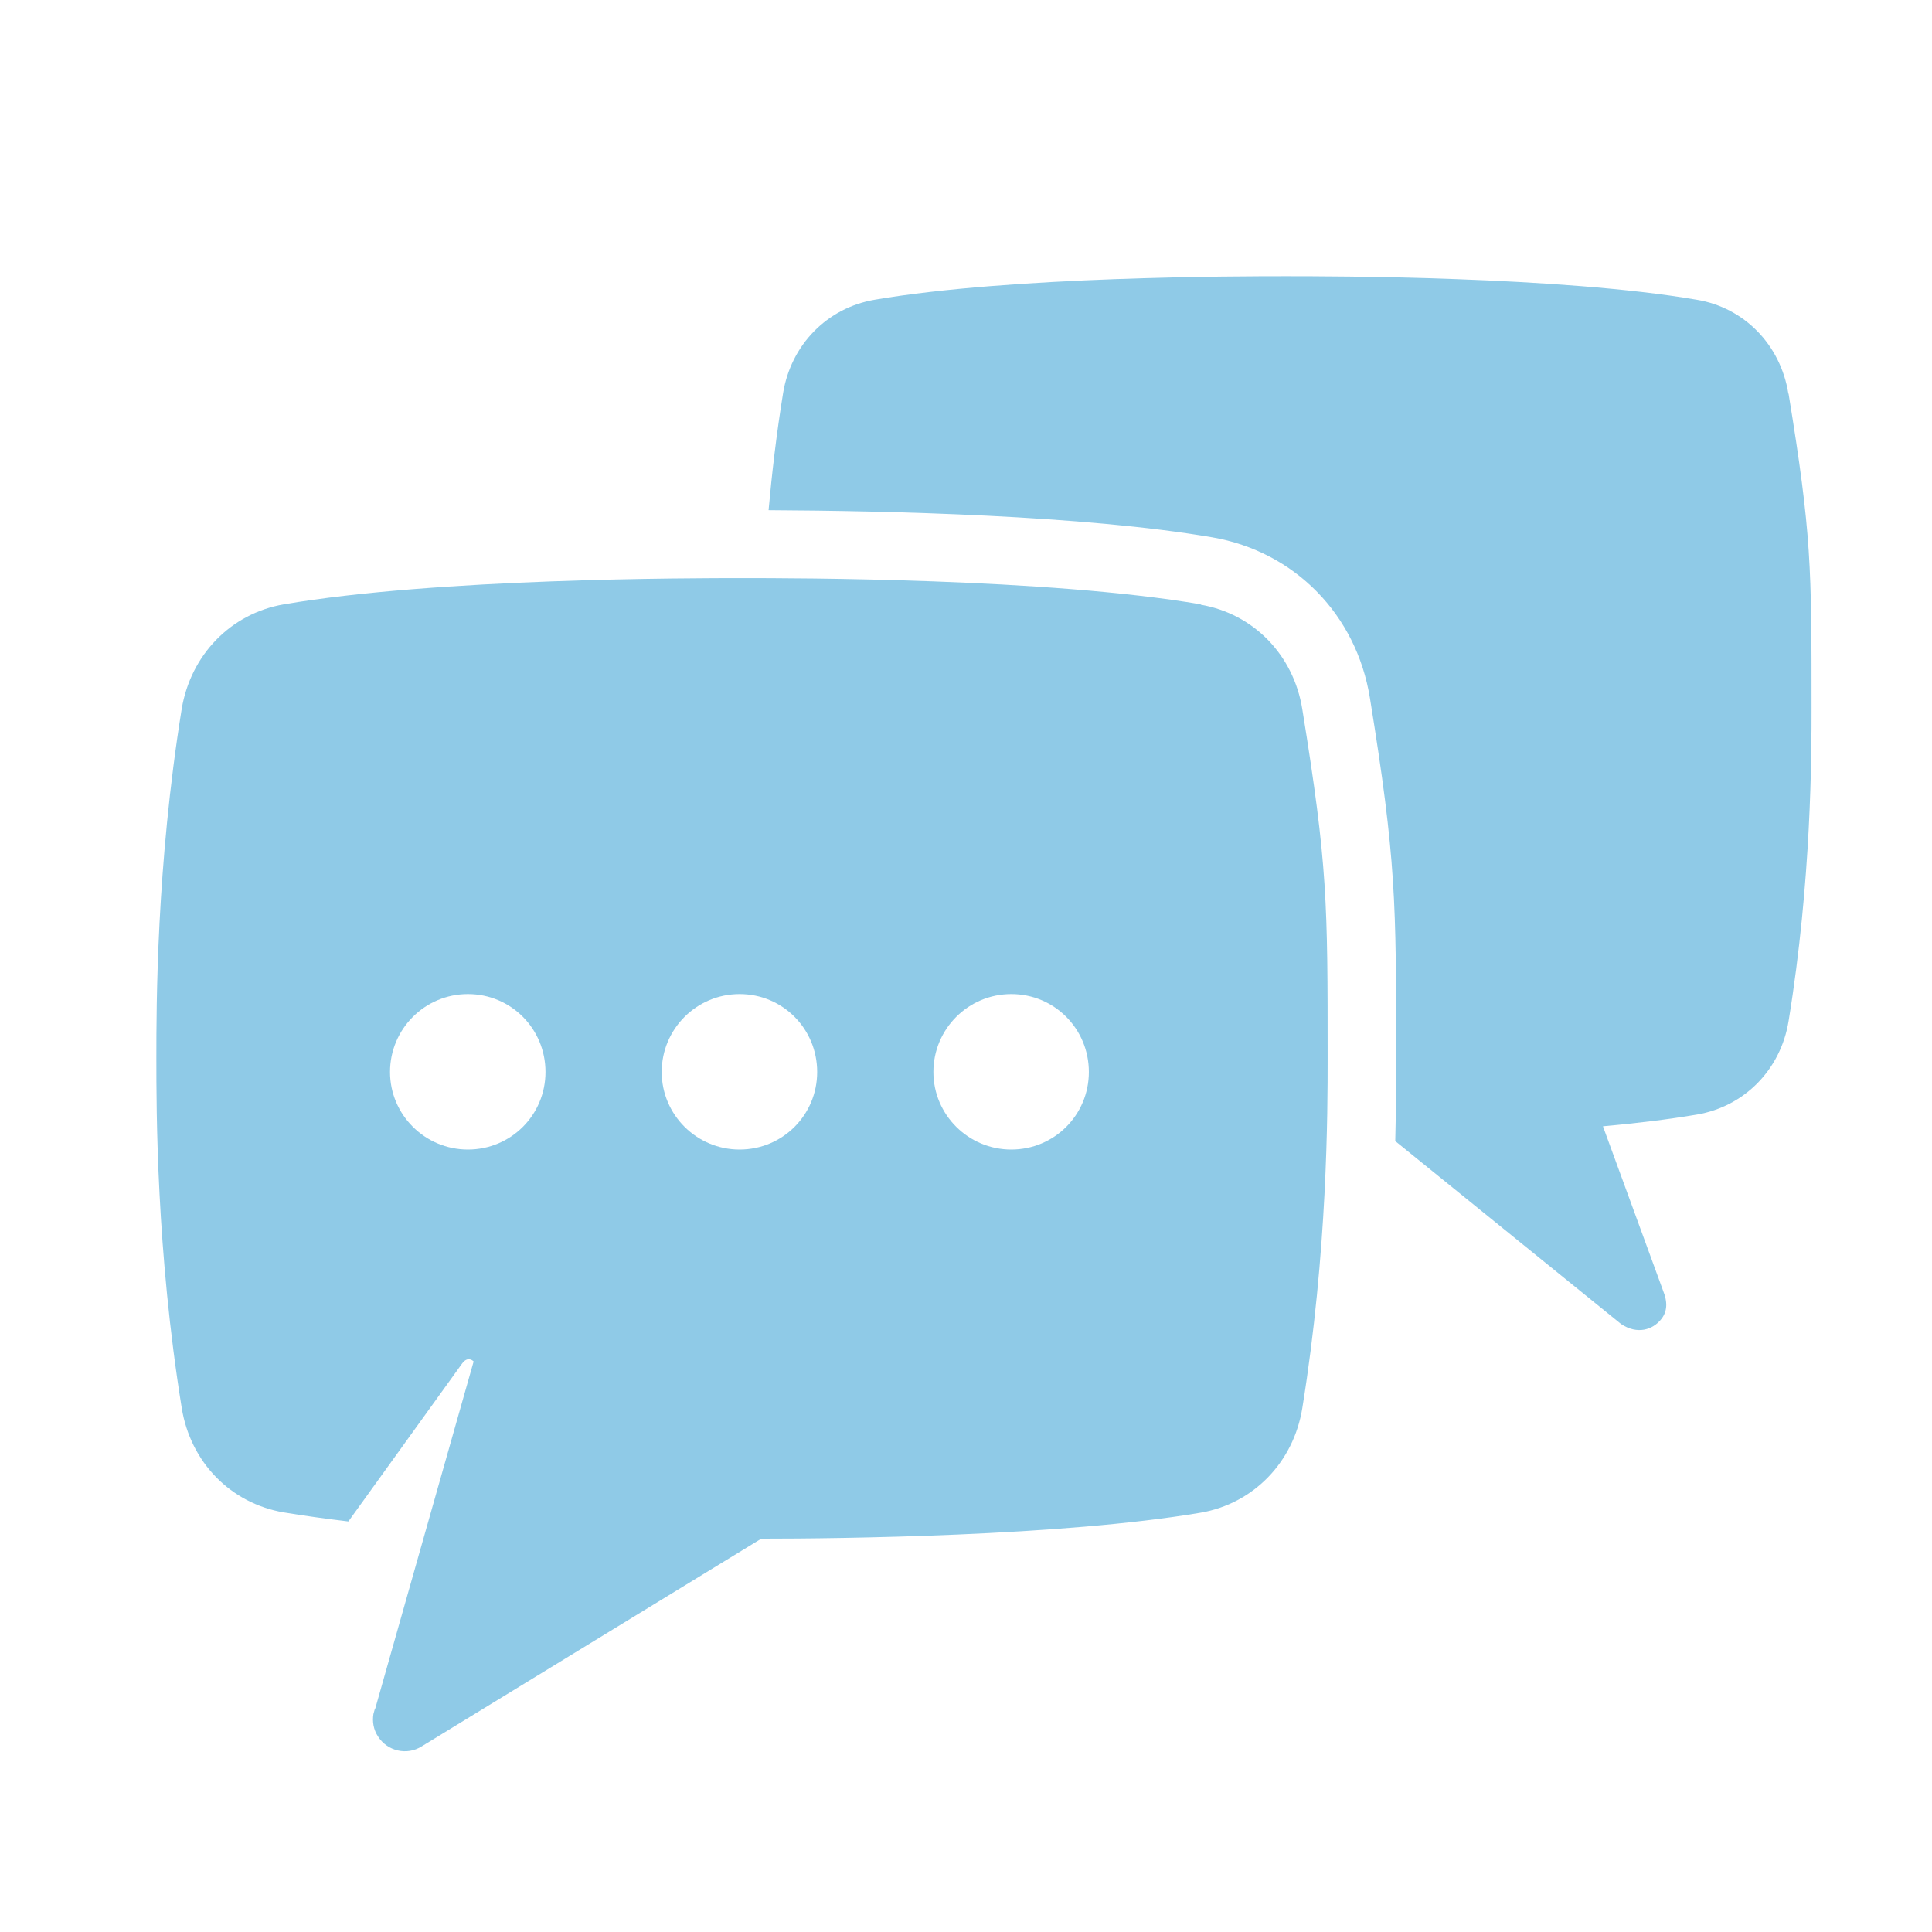
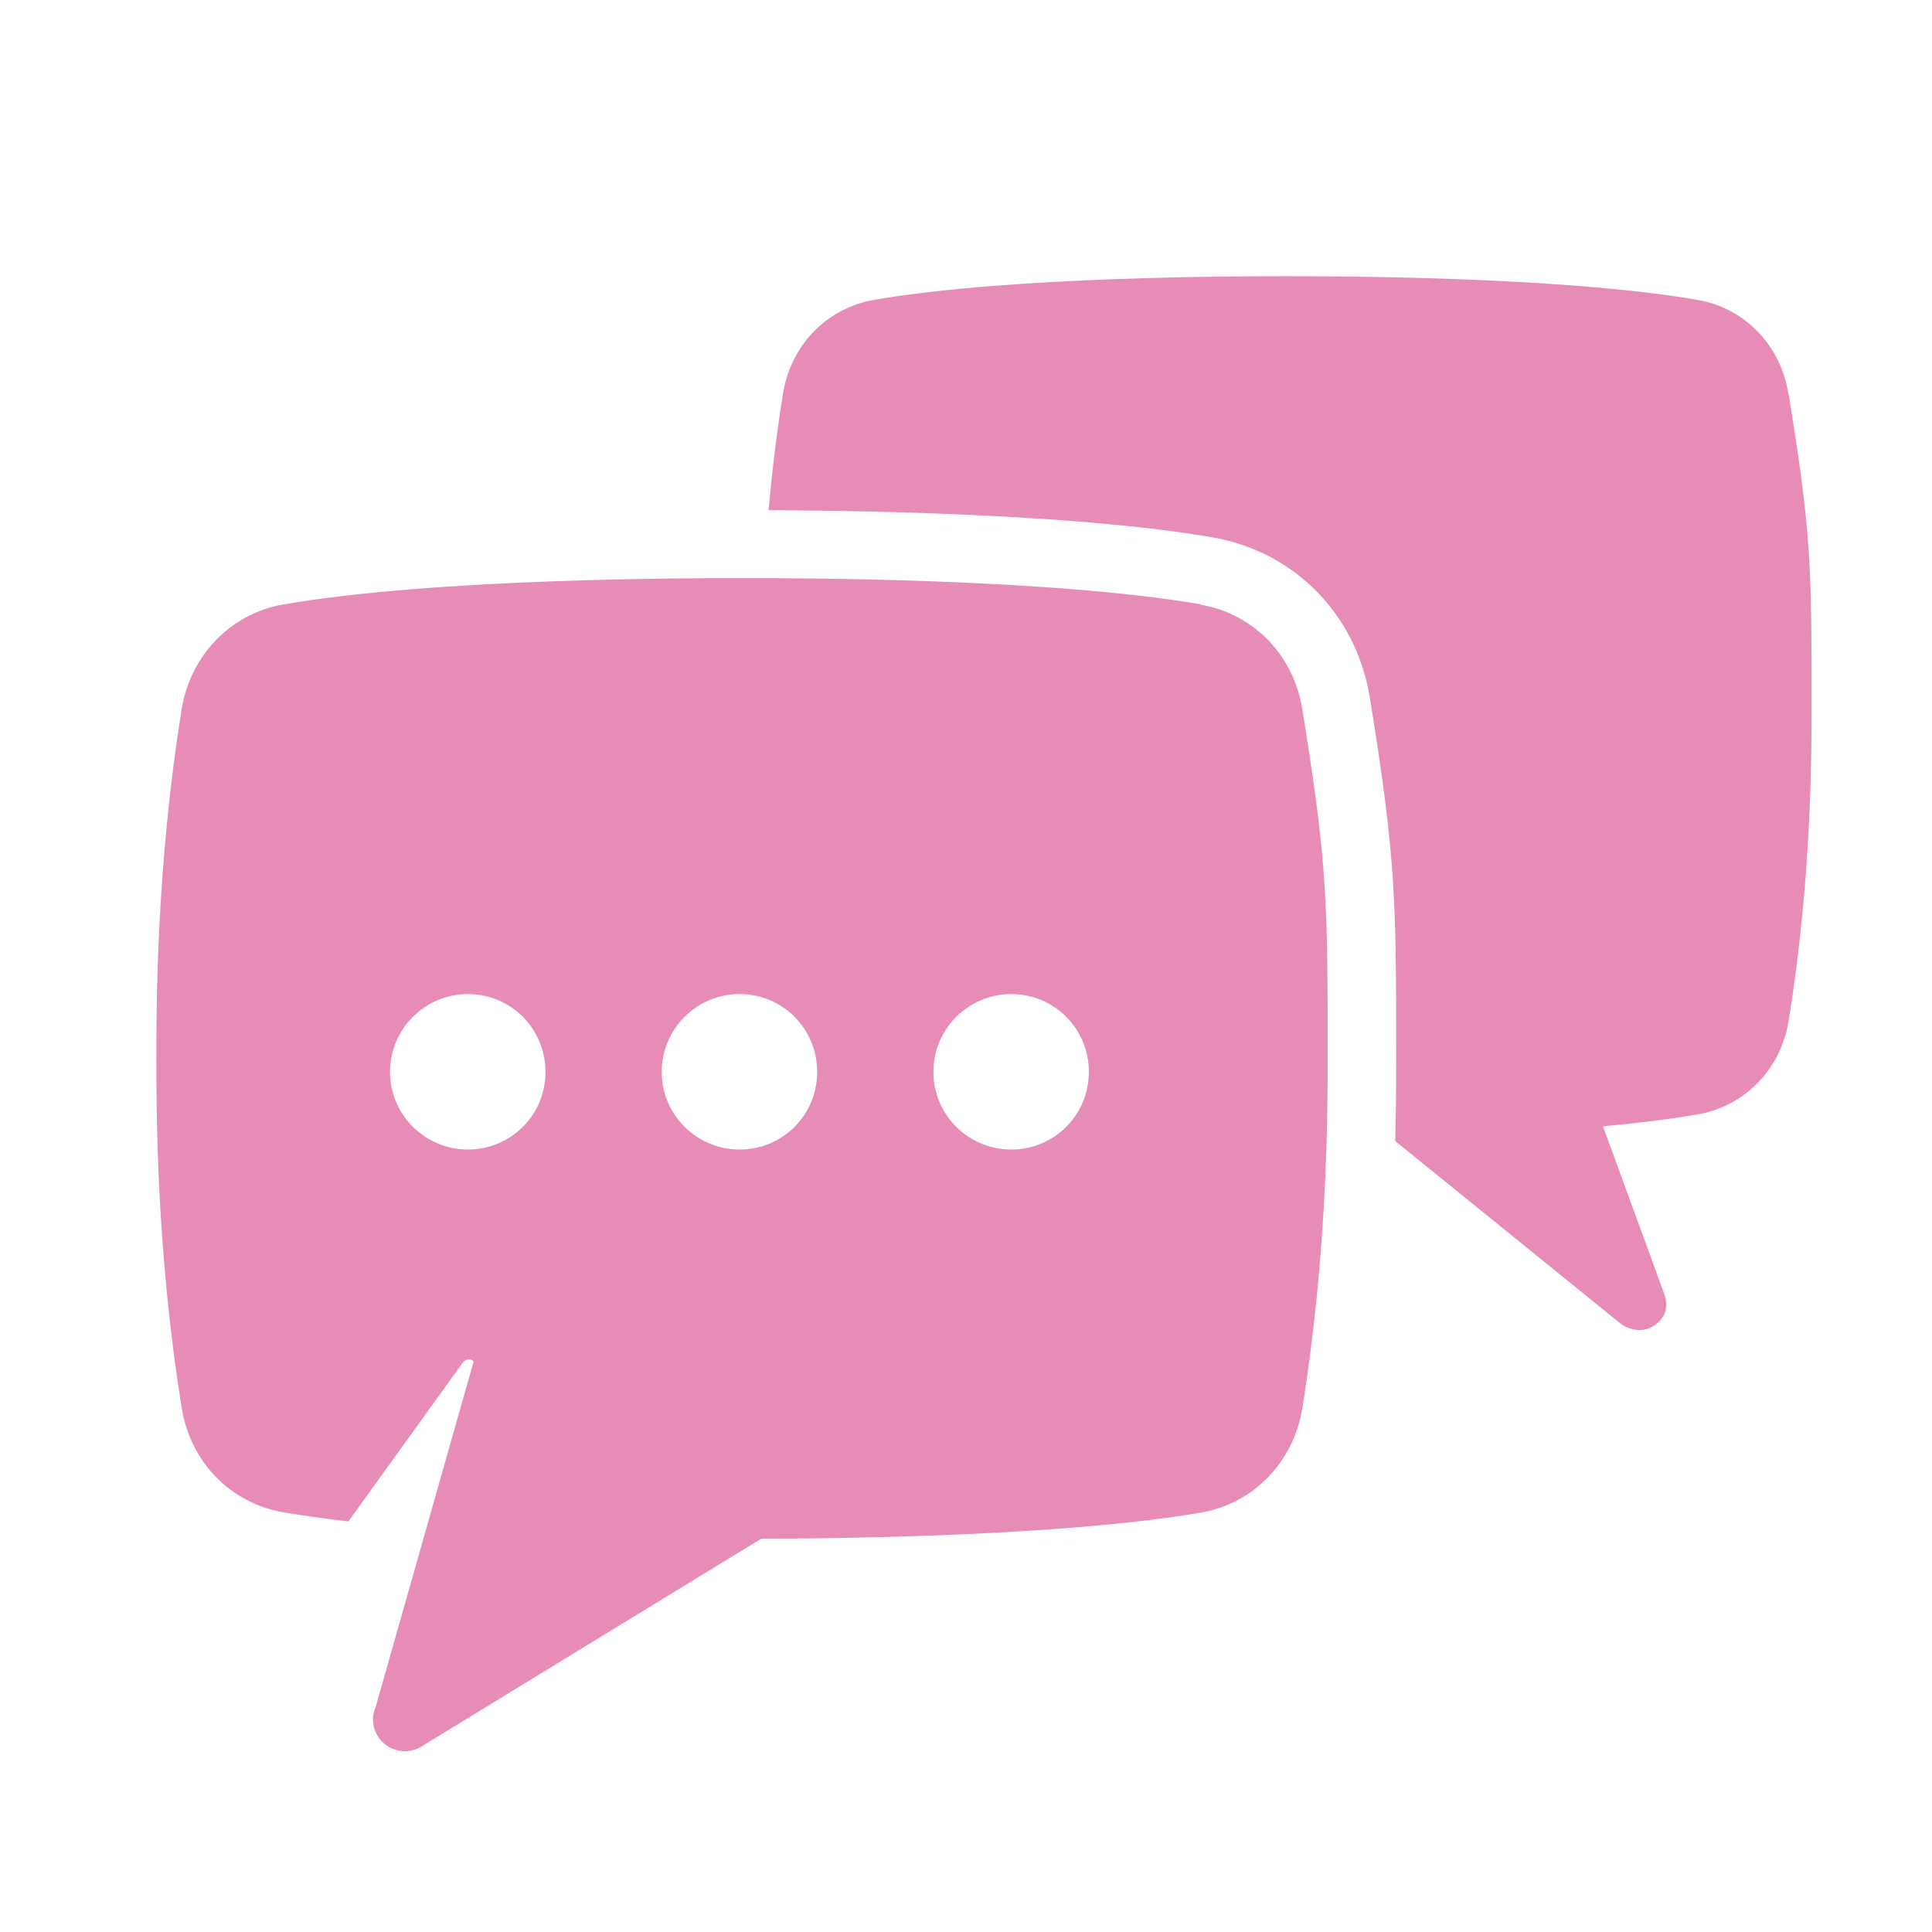
<svg xmlns="http://www.w3.org/2000/svg" id="Laag_1" viewBox="0 0 64 64">
  <defs>
    <style>
        .icon {
-           fill: #8FCAE7;
+           fill: #E78CB6;
        }
      </style>
  </defs>
  <g class="icon">
    <path d="M59.24,13.03c-.26-1.61-1.46-2.84-3.03-3.1-4.54-.78-12.11-.78-13.62-.78s-9.08,0-13.62,.78c-1.57,.27-2.77,1.49-3.03,3.1-.22,1.35-.37,2.66-.48,3.87,3.98,.02,10.45,.17,14.7,.9,2.72,.47,4.77,2.55,5.22,5.32,.87,5.37,.87,6.76,.87,11.94,0,.6,0,1.55-.03,2.74l7.48,6.06c.54,.36,1.05,.19,1.33-.16,.2-.25,.22-.56,.06-.95l-1.99-5.44c1.11-.1,2.18-.23,3.12-.39,1.57-.27,2.77-1.49,3.03-3.1,.76-4.66,.76-8.83,.76-10.38,0-4.66,0-5.73-.76-10.39" />
    <path d="M39.78,20.02c-5.06-.87-13.5-.87-15.19-.87s-10.12,0-15.19,.87c-1.75,.3-3.08,1.67-3.38,3.46-.84,5.19-.84,9.85-.84,11.58s0,6.39,.84,11.58c.29,1.8,1.62,3.16,3.38,3.46,.66,.11,1.39,.21,2.14,.3l3.76-5.22c.2-.29,.39-.08,.39-.08l-3.26,11.5h-.01l-.05,.18c-.04,.25,0,.51,.15,.74,.31,.49,.96,.64,1.45,.33l11.25-6.88c2.57,0,9.95-.08,14.55-.86,1.75-.3,3.08-1.67,3.37-3.46,.84-5.19,.84-9.85,.84-11.58,0-5.19,0-6.39-.84-11.58-.29-1.8-1.62-3.16-3.37-3.46M15.5,38.08c-1.42,0-2.58-1.15-2.58-2.57s1.15-2.58,2.58-2.58,2.57,1.15,2.57,2.58-1.15,2.57-2.57,2.57m9,0c-1.42,0-2.58-1.15-2.58-2.57s1.15-2.58,2.58-2.58,2.57,1.15,2.57,2.58-1.15,2.57-2.57,2.57m9,0c-1.42,0-2.58-1.15-2.58-2.57s1.15-2.58,2.58-2.58,2.57,1.15,2.57,2.58-1.15,2.57-2.57,2.57" />
  </g>
</svg>
